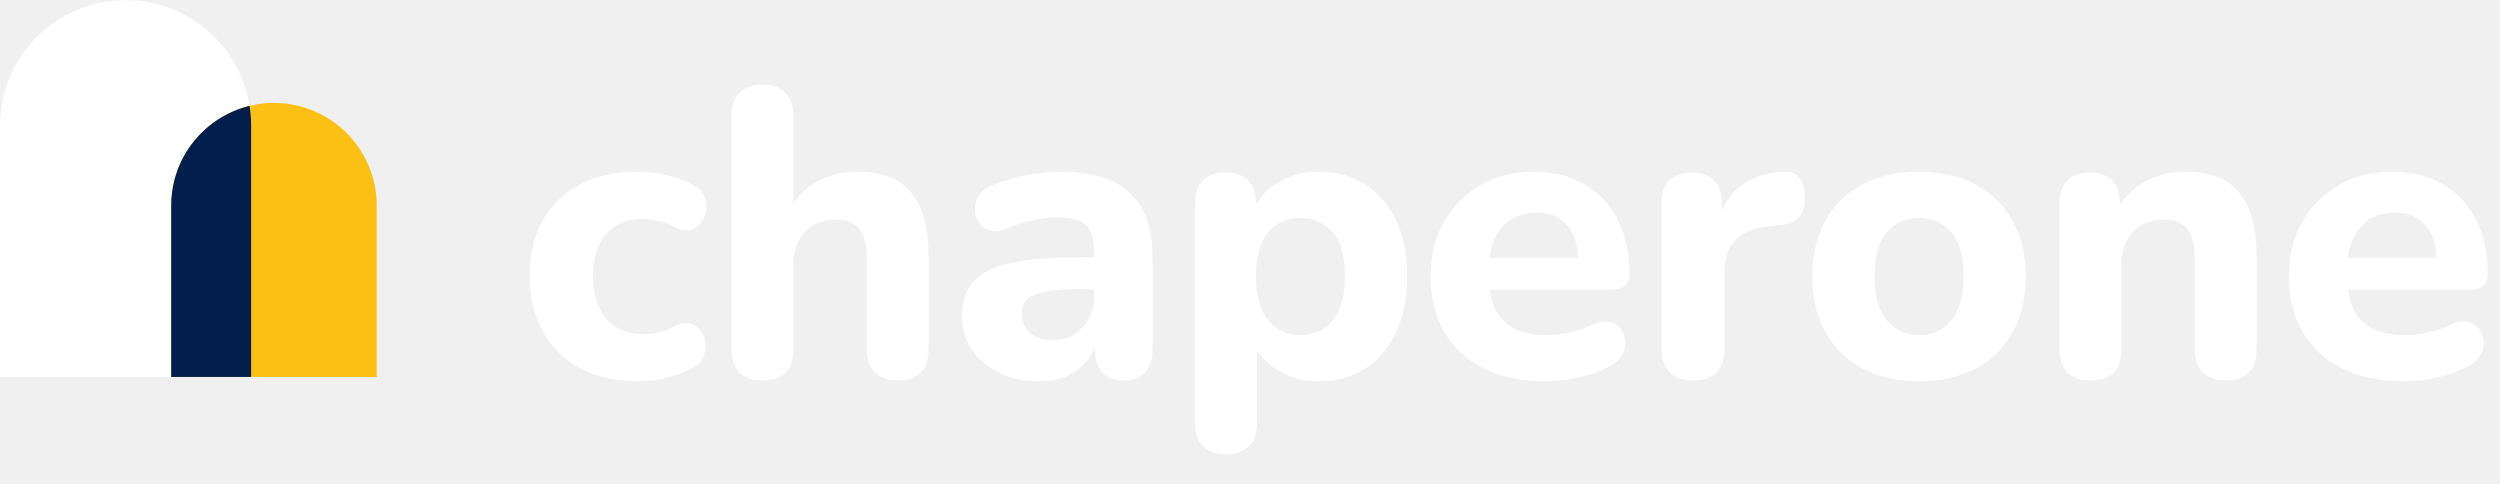
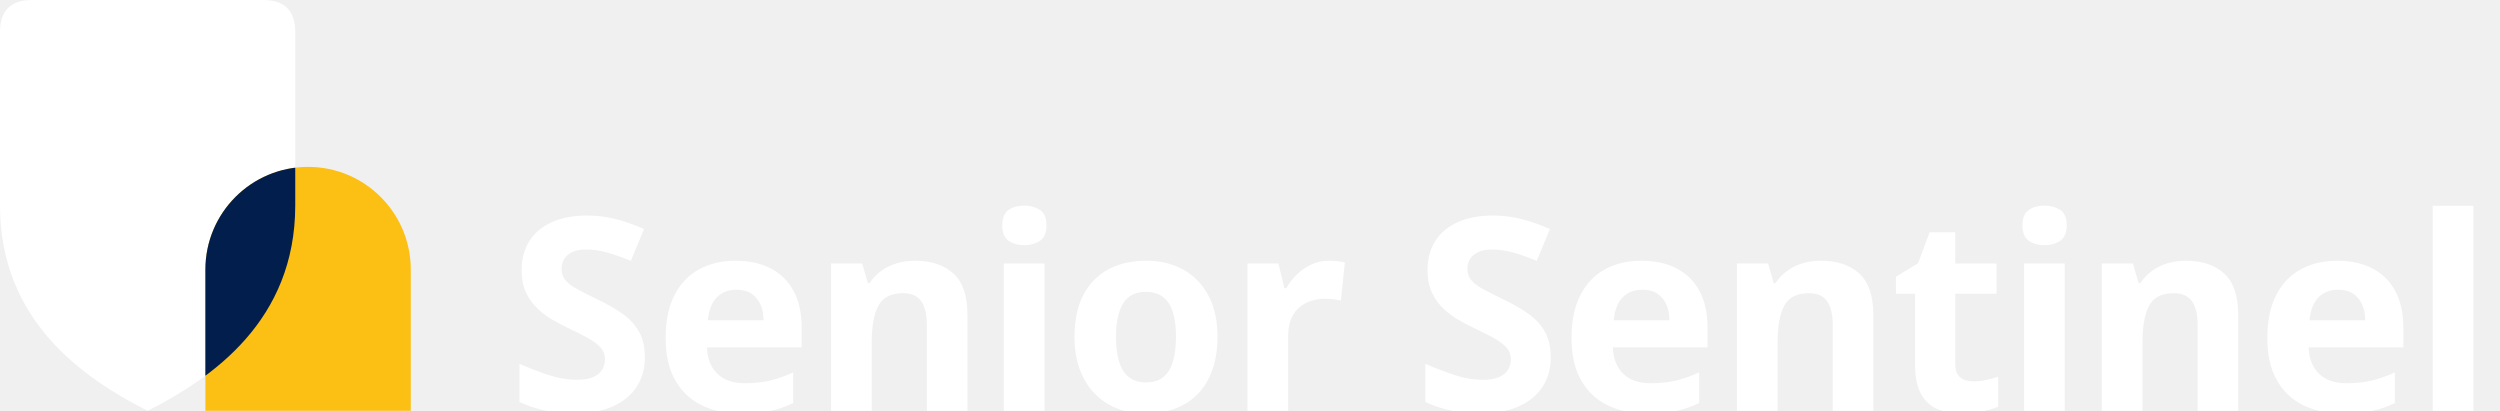
- <svg xmlns="http://www.w3.org/2000/svg" viewBox="0 0 610.5 118.0" width="610" height="118" role="img" aria-label="Chaperone">
-   <g transform="translate(-19.52 -25.09) scale(1.3939)">
+ <svg xmlns="http://www.w3.org/2000/svg" viewBox="0 0 389.5 64" width="779" height="128" role="img" aria-label="Senior Sentinel">
+   <g>
    <defs>
-       <clipPath id="cw">
-         <path d="M14 84V40A22 22 0 0 1 58 40V84Z" />
+       <clipPath id="sw">
+         <path d="M5 0H41Q46 0 46 5V32C46 49.92 33.12 58.88 23 64C12.88 58.88 0 49.92 0 32V5Q0 0 5 0Z" />
      </clipPath>
    </defs>
-     <path d="M14 84V40A22 22 0 0 1 58 40V84Z" fill="#FFFFFF" />
-     <path d="M44 84V54A18 18 0 0 1 80 54V84Z" fill="#FCC015" />
-     <path d="M44 84V54A18 18 0 0 1 80 54V84Z" fill="#021E4C" clip-path="url(#cw)" />
+     <path d="M5 0H41Q46 0 46 5V32C46 49.92 33.12 58.88 23 64C12.88 58.88 0 49.92 0 32V5Q0 0 5 0Z" fill="#FFFFFF" />
+     <path d="M32 64V42A16 16 0 0 1 64 42V64Z" fill="#FCC015" />
+     <path d="M32 64V42A16 16 0 0 1 64 42V64Z" fill="#021E4C" clip-path="url(#sw)" />
  </g>
-   <g fill="#FFFFFF" transform="translate(126.00 92.00) scale(0.1 -0.1)">
-     <path transform="translate(0.0 0.0)" d="M296.951 -10.626Q217.132 -10.626 157.783 20.717Q98.434 52.06 66.024 110.217Q33.615 168.374 33.615 247Q33.615 306.313 51.898 353.283Q70.181 400.253 104.747 433.223Q139.313 466.193 188.036 483.693Q236.759 501.193 296.951 501.193Q328.072 501.193 363.283 493.759Q398.494 486.325 432.494 468.457Q452.253 458.771 459.602 442.578Q466.951 426.385 464.734 408.753Q462.518 391.121 452.391 377.488Q442.265 363.856 426.229 359.477Q410.193 355.097 390.06 365.037Q370.879 375.531 350.542 380.778Q330.204 386.025 311.71 386.025Q281.843 386.025 259.035 376.621Q236.228 367.218 220.451 349.597Q204.673 331.977 196.456 306.109Q188.24 280.241 188.24 246.313Q188.24 180.144 220.451 142.343Q252.662 104.541 311.71 104.541Q330.204 104.541 350.198 109.288Q370.193 114.035 390.06 124.843Q410.193 134.782 425.885 130.059Q441.578 125.337 451.361 111.704Q461.144 98.072 462.674 80.44Q464.204 62.807 456.512 46.615Q448.819 30.422 429.747 21.422Q396.434 4.241 362.253 -3.193Q328.072 -10.626 296.951 -10.626Z" />
-     <path transform="translate(468.0 0.0)" d="M133.578 -8.626Q97.313 -8.626 77.868 11.162Q58.422 30.951 58.422 68.216V637.471Q58.422 674.735 77.868 694.181Q97.313 713.626 133.578 713.626Q169.843 713.626 189.631 694.181Q209.42 674.735 209.42 637.471V398.518H194.794Q217.734 448.385 263.294 474.789Q308.854 501.193 366.601 501.193Q425.601 501.193 463.601 478.723Q501.601 456.253 520.601 410.5Q539.601 364.747 539.601 294.554V68.216Q539.601 30.951 520.156 11.162Q500.71 -8.626 464.446 -8.626Q428.181 -8.626 408.392 11.162Q388.603 30.951 388.603 68.216V287.928Q388.603 338.977 370.079 361.688Q351.554 384.399 313.759 384.399Q266.276 384.399 237.848 354.284Q209.42 324.169 209.42 274.06V68.216Q209.42 -8.626 133.578 -8.626Z" />
-     <path transform="translate(1053.0 0.0)" d="M224.434 -10.626Q169.554 -10.626 126.958 10.187Q84.362 31 60.392 66.783Q36.422 102.566 36.422 147.819Q36.422 201.819 64.422 233.162Q92.422 264.506 155.109 278.349Q217.796 292.193 322.229 292.193H374.735V214.241H322.603Q271.879 214.241 240.674 208.398Q209.469 202.554 195.692 189.621Q181.915 176.687 181.915 154.446Q181.915 126.144 201.626 108.12Q221.337 90.095 257.638 90.095Q286.566 90.095 309.09 103.403Q331.615 116.71 345.049 140.108Q358.482 163.506 358.482 194.121V309.434Q358.482 352.856 338.362 371.254Q318.241 389.652 269.687 389.652Q242.879 389.652 211.259 383.435Q179.638 377.218 142.325 361.784Q119.566 352.471 102.717 357.88Q85.868 363.29 76.771 377.826Q67.675 392.362 67.832 409.868Q67.988 427.374 78.181 443.753Q88.374 460.132 111.132 468.385Q157.759 486.759 199.476 493.976Q241.193 501.193 275.566 501.193Q352.578 501.193 402.367 478.41Q452.156 455.626 476.879 409.09Q501.601 362.554 501.601 289.735V68.216Q501.601 30.951 483.626 11.162Q465.65 -8.626 431.698 -8.626Q397.747 -8.626 379.271 11.162Q360.796 30.951 360.796 68.216V105.253L367.856 98.675Q361.796 65.241 342.392 40.838Q322.988 16.434 293.085 2.904Q263.181 -10.626 224.434 -10.626Z" />
-     <path transform="translate(1600.0 0.0)" d="M133.578 -188.626Q97.313 -188.626 77.868 -169.181Q58.422 -149.735 58.422 -112.471V423.037Q58.422 460.302 77.711 479.747Q97 499.193 132.265 499.193Q168.529 499.193 187.818 479.747Q207.107 460.302 207.107 423.037V355.06L196.107 394.457Q210.794 442.325 256.354 471.759Q301.915 501.193 361.409 501.193Q425.095 501.193 473.595 470.193Q522.095 439.193 549.252 382.223Q576.409 325.253 576.409 245.626Q576.409 167 549.252 109.187Q522.095 51.374 473.939 20.374Q425.782 -10.626 361.409 -10.626Q303.228 -10.626 258.167 17.838Q213.107 46.302 197.42 91.543H209.42V-112.471Q209.42 -149.735 189.631 -169.181Q169.843 -188.626 133.578 -188.626ZM315.759 102.228Q348.06 102.228 372.458 117.879Q396.856 133.529 410.633 165.271Q424.41 197.012 424.41 245.626Q424.41 319.049 394.326 353.693Q364.241 388.338 315.759 388.338Q283.771 388.338 259.216 373.031Q234.662 357.724 220.884 326.139Q207.107 294.554 207.107 245.626Q207.107 172.891 237.192 137.559Q267.276 102.228 315.759 102.228Z" />
-     <path transform="translate(2200.0 0.0)" d="M312.891 -10.626Q226.446 -10.626 163.783 20.687Q101.121 52 67.368 109.47Q33.615 166.94 33.615 245.253Q33.615 321.253 66.054 378.566Q98.494 435.879 155.56 468.536Q212.626 501.193 285.506 501.193Q339.072 501.193 382.138 483.723Q425.204 466.253 455.957 433.626Q486.71 401 502.837 354.717Q518.963 308.434 518.963 250.807Q518.963 231.868 507.09 222.368Q495.216 212.868 471.903 212.868H158.107V290.819H409.977L394.29 277.072Q394.29 318.374 382.356 345.615Q370.422 372.856 347.898 387.007Q325.374 401.157 292.072 401.157Q255.397 401.157 229.186 384.163Q202.975 367.169 189.198 335.271Q175.42 303.374 175.42 257.819V250.193Q175.42 173.518 210.475 137.873Q245.529 102.228 316.144 102.228Q340.265 102.228 370.885 108.101Q401.506 113.975 428.94 127.156Q452.446 138.216 470.012 134.367Q487.578 130.518 497.548 117.855Q507.518 105.193 509.048 88.03Q510.578 70.868 501.668 54.302Q492.759 37.735 472.253 27.049Q437.566 7.868 395.042 -1.379Q352.518 -10.626 312.891 -10.626Z" />
-     <path transform="translate(2739.0 0.0)" d="M135.891 -8.626Q98.313 -8.626 78.368 11.162Q58.422 30.951 58.422 68.216V423.037Q58.422 460.302 77.711 479.747Q97 499.193 132.265 499.193Q167.529 499.193 186.662 479.747Q205.794 460.302 205.794 423.037V371H195.794Q207.601 431 248.915 464.036Q290.228 497.072 355.409 501.193Q380.167 502.566 393.607 488.5Q407.047 474.434 408.42 440.916Q409.794 410.278 395.511 392.116Q381.228 373.953 347.023 370.327L324.397 368.327Q267.469 362.953 239.758 334.899Q212.047 306.844 212.047 254.229V68.216Q212.047 30.951 192.601 11.162Q173.156 -8.626 135.891 -8.626Z" />
-     <path transform="translate(3132.0 0.0)" d="M294.265 -10.626Q215.446 -10.626 156.94 20.374Q98.434 51.374 66.024 109.187Q33.615 167 33.615 245.626Q33.615 304.94 51.898 351.91Q70.181 398.879 104.59 432.536Q139 466.193 187.036 483.693Q235.072 501.193 294.265 501.193Q373.397 501.193 431.746 470.193Q490.095 439.193 522.505 381.879Q554.915 324.566 554.915 245.626Q554.915 186.313 536.631 139.0Q518.348 91.687 483.939 58.03Q449.529 24.374 401.493 6.874Q353.457 -10.626 294.265 -10.626ZM294.265 102.228Q326.566 102.228 350.964 117.879Q375.362 133.529 389.139 165.271Q402.916 197.012 402.916 245.626Q402.916 319.049 372.832 353.693Q342.747 388.338 294.265 388.338Q262.276 388.338 237.722 373.031Q213.167 357.724 199.39 326.139Q185.613 294.554 185.613 245.626Q185.613 172.891 215.698 137.559Q245.782 102.228 294.265 102.228Z" />
-     <path transform="translate(3711.0 0.0)" d="M133.578 -8.626Q97.313 -8.626 77.868 11.162Q58.422 30.951 58.422 68.216V423.037Q58.422 460.302 77.711 479.747Q97 499.193 132.265 499.193Q167.529 499.193 186.662 479.747Q205.794 460.302 205.794 423.037V365.687L194.794 398.518Q217.734 448.385 263.294 474.789Q308.854 501.193 366.601 501.193Q425.601 501.193 463.601 478.723Q501.601 456.253 520.601 410.5Q539.601 364.747 539.601 294.554V68.216Q539.601 30.951 520.156 11.162Q500.71 -8.626 464.446 -8.626Q428.181 -8.626 408.392 11.162Q388.603 30.951 388.603 68.216V287.928Q388.603 338.977 370.079 361.688Q351.554 384.399 313.759 384.399Q266.276 384.399 237.848 354.284Q209.42 324.169 209.42 274.06V68.216Q209.42 -8.626 133.578 -8.626Z" />
-     <path transform="translate(4296.0 0.0)" d="M312.891 -10.626Q226.446 -10.626 163.783 20.687Q101.121 52 67.368 109.47Q33.615 166.94 33.615 245.253Q33.615 321.253 66.054 378.566Q98.494 435.879 155.56 468.536Q212.626 501.193 285.506 501.193Q339.072 501.193 382.138 483.723Q425.204 466.253 455.957 433.626Q486.71 401 502.837 354.717Q518.963 308.434 518.963 250.807Q518.963 231.868 507.09 222.368Q495.216 212.868 471.903 212.868H158.107V290.819H409.977L394.29 277.072Q394.29 318.374 382.356 345.615Q370.422 372.856 347.898 387.007Q325.374 401.157 292.072 401.157Q255.397 401.157 229.186 384.163Q202.975 367.169 189.198 335.271Q175.42 303.374 175.42 257.819V250.193Q175.42 173.518 210.475 137.873Q245.529 102.228 316.144 102.228Q340.265 102.228 370.885 108.101Q401.506 113.975 428.94 127.156Q452.446 138.216 470.012 134.367Q487.578 130.518 497.548 117.855Q507.518 105.193 509.048 88.03Q510.578 70.868 501.668 54.302Q492.759 37.735 472.253 27.049Q437.566 7.868 395.042 -1.379Q352.518 -10.626 312.891 -10.626Z" />
-   </g>
+   <path fill="#FFFFFF" transform="translate(79 64) scale(0.042017)" d="M511 -198Q511 -135 480.0 -88.0Q449 -41 390.5 -15.5Q332 10 248 10Q211 10 175.5 5.0Q140 0 107.5 -9.5Q75 -19 46 -33V-174Q97 -152 151.5 -133.5Q206 -115 260 -115Q297 -115 319.5 -125.0Q342 -135 352.5 -152.0Q363 -169 363 -191Q363 -218 344.5 -237.0Q326 -256 295.0 -272.5Q264 -289 224 -308Q199 -320 170.0 -336.5Q141 -353 114.5 -377.5Q88 -402 71.0 -437.0Q54 -472 54 -521Q54 -585 83.5 -630.5Q113 -676 167.5 -700.0Q222 -724 296 -724Q352 -724 402.5 -711.0Q453 -698 508 -674L459 -556Q410 -576 371.0 -587.0Q332 -598 291 -598Q263 -598 243.0 -589.0Q223 -580 212.5 -564.0Q202 -548 202 -526Q202 -501 217.0 -483.5Q232 -466 262.0 -450.0Q292 -434 337 -412Q392 -386 430.5 -358.0Q469 -330 490.0 -292.0Q511 -254 511 -198ZM847.03 -556.37Q923.349 -556.37 978.339 -527.59Q1033.329 -498.81 1062.879 -443.395Q1092.429 -387.98 1092.429 -307.66V-235.14H741.289Q743.289 -173.42 779.249 -137.814Q815.209 -102.209 881.789 -102.209Q933.399 -102.209 975.034 -112.014Q1016.669 -121.819 1061.109 -142.259V-28.66Q1020.719 -8.83 976.144 0.585Q931.569 10.0 866.2 10.0Q785.32 10.0 722.55 -20.085Q659.78 -50.17 623.925 -112.585Q588.07 -175.0 588.07 -269.49Q588.07 -364.81 620.62 -428.42Q653.17 -492.03 711.55 -524.2Q769.93 -556.37 847.03 -556.37ZM850.91 -448.991Q805.599 -448.991 777.639 -420.385Q749.679 -391.78 744.509 -335.64H951.02Q951.02 -368.83 939.765 -393.985Q928.51 -419.14 906.415 -434.065Q884.32 -448.991 850.91 -448.991ZM1513.089 -556.37Q1602.989 -556.37 1655.039 -508.987Q1707.089 -461.603 1707.089 -355.628V0.0H1556.651V-317.991Q1556.651 -376.891 1535.463 -406.451Q1514.276 -436.011 1468.98 -436.011Q1401.329 -436.011 1376.784 -389.627Q1352.239 -343.243 1352.239 -256.041V0.0H1201.41V-546.37H1316.75L1337.869 -473.37H1344.089Q1362.089 -500.15 1387.369 -518.65Q1412.649 -537.15 1444.344 -546.76Q1476.039 -556.37 1513.089 -556.37ZM1992.849 -546.37V0.0H1842.02V-546.37ZM1918.13 -760.789Q1950.939 -760.789 1975.589 -745.154Q2000.239 -729.52 2000.239 -687.1Q2000.239 -646.29 1975.589 -630.155Q1950.939 -614.02 1918.13 -614.02Q1883.93 -614.02 1860.085 -630.155Q1836.24 -646.29 1836.24 -687.1Q1836.24 -729.52 1860.085 -745.154Q1883.93 -760.789 1918.13 -760.789ZM2634.229 -274.49Q2634.229 -206.27 2615.814 -153.245Q2597.399 -100.22 2562.764 -63.915Q2528.13 -27.61 2478.885 -8.805Q2429.64 10.0 2367.76 10.0Q2310.49 10.0 2262.135 -8.805Q2213.78 -27.61 2178.645 -63.915Q2143.51 -100.22 2123.79 -153.245Q2104.07 -206.27 2104.07 -274.49Q2104.07 -365.32 2136.205 -428.04Q2168.34 -490.76 2228.0 -523.565Q2287.66 -556.37 2370.76 -556.37Q2448.03 -556.37 2507.19 -523.565Q2566.349 -490.76 2600.289 -428.04Q2634.229 -365.32 2634.229 -274.49ZM2257.899 -274.49Q2257.899 -221.25 2269.214 -182.984Q2280.529 -144.719 2305.464 -124.904Q2330.399 -105.089 2369.76 -105.089Q2409.12 -105.089 2433.445 -124.904Q2457.771 -144.719 2469.086 -182.984Q2480.401 -221.25 2480.401 -274.49Q2480.401 -328.12 2468.891 -365.19Q2457.381 -402.26 2432.945 -421.576Q2408.51 -440.891 2368.76 -440.891Q2310.549 -440.891 2284.224 -397.87Q2257.899 -354.85 2257.899 -274.49ZM3046.649 -556.37Q3062.259 -556.37 3079.454 -554.565Q3096.649 -552.76 3106.599 -550.37L3091.939 -408.981Q3080.769 -411.371 3065.879 -413.371Q3050.989 -415.371 3029.669 -415.371Q3006.599 -415.371 2983.174 -408.166Q2959.749 -400.961 2939.884 -385.086Q2920.019 -369.211 2908.129 -342.92Q2896.239 -316.63 2896.239 -277.46V0.0H2745.41V-546.37H2860.109L2882.309 -454.47H2889.359Q2905.139 -482.64 2929.139 -505.92Q2953.139 -529.2 2983.224 -542.785Q3013.309 -556.37 3046.649 -556.37ZM3870 -198Q3870 -135 3839.0 -88.0Q3808 -41 3749.5 -15.5Q3691 10 3607 10Q3570 10 3534.5 5.0Q3499 0 3466.5 -9.5Q3434 -19 3405 -33V-174Q3456 -152 3510.5 -133.5Q3565 -115 3619 -115Q3656 -115 3678.5 -125.0Q3701 -135 3711.5 -152.0Q3722 -169 3722 -191Q3722 -218 3703.5 -237.0Q3685 -256 3654.0 -272.5Q3623 -289 3583 -308Q3558 -320 3529.0 -336.5Q3500 -353 3473.5 -377.5Q3447 -402 3430.0 -437.0Q3413 -472 3413 -521Q3413 -585 3442.5 -630.5Q3472 -676 3526.5 -700.0Q3581 -724 3655 -724Q3711 -724 3761.5 -711.0Q3812 -698 3867 -674L3818 -556Q3769 -576 3730.0 -587.0Q3691 -598 3650 -598Q3622 -598 3602.0 -589.0Q3582 -580 3571.5 -564.0Q3561 -548 3561 -526Q3561 -501 3576.0 -483.5Q3591 -466 3621.0 -450.0Q3651 -434 3696 -412Q3751 -386 3789.5 -358.0Q3828 -330 3849.0 -292.0Q3870 -254 3870 -198ZM4206.03 -556.37Q4282.349 -556.37 4337.339 -527.59Q4392.329 -498.81 4421.879 -443.395Q4451.429 -387.98 4451.429 -307.66V-235.14H4100.289Q4102.289 -173.42 4138.249 -137.814Q4174.209 -102.209 4240.789 -102.209Q4292.399 -102.209 4334.034 -112.014Q4375.669 -121.819 4420.109 -142.259V-28.66Q4379.719 -8.83 4335.144 0.585Q4290.569 10.0 4225.2 10.0Q4144.32 10.0 4081.55 -20.085Q4018.78 -50.17 3982.925 -112.585Q3947.07 -175.0 3947.07 -269.49Q3947.07 -364.81 3979.62 -428.42Q4012.17 -492.03 4070.55 -524.2Q4128.93 -556.37 4206.03 -556.37ZM4209.91 -448.991Q4164.599 -448.991 4136.639 -420.385Q4108.679 -391.78 4103.509 -335.64H4310.02Q4310.02 -368.83 4298.765 -393.985Q4287.51 -419.14 4265.415 -434.065Q4243.32 -448.991 4209.91 -448.991ZM4872.089 -556.37Q4961.989 -556.37 5014.039 -508.987Q5066.089 -461.603 5066.089 -355.628V0.0H4915.651V-317.991Q4915.651 -376.891 4894.463 -406.451Q4873.276 -436.011 4827.98 -436.011Q4760.329 -436.011 4735.784 -389.627Q4711.239 -343.243 4711.239 -256.041V0.0H4560.41V-546.37H4675.75L4696.869 -473.37H4703.089Q4721.089 -500.15 4746.369 -518.65Q4771.649 -537.15 4803.344 -546.76Q4835.039 -556.37 4872.089 -556.37ZM5435 -109Q5460 -109 5483.0 -114.0Q5506 -119 5529 -126V-15Q5505 -5 5469.5 2.5Q5434 10 5392 10Q5343 10 5304.5 -6.0Q5266 -22 5243.5 -61.5Q5221 -101 5221 -171V-434H5150V-497L5232 -547L5275 -662H5370V-546H5523V-434H5370V-171Q5370 -140 5388.0 -124.5Q5406 -109 5435 -109ZM5775.849 -546.37V0.0H5625.02V-546.37ZM5701.13 -760.789Q5733.939 -760.789 5758.589 -745.154Q5783.239 -729.52 5783.239 -687.1Q5783.239 -646.29 5758.589 -630.155Q5733.939 -614.02 5701.13 -614.02Q5666.93 -614.02 5643.085 -630.155Q5619.24 -646.29 5619.24 -687.1Q5619.24 -729.52 5643.085 -745.154Q5666.93 -760.789 5701.13 -760.789ZM6225.089 -556.37Q6314.989 -556.37 6367.039 -508.987Q6419.089 -461.603 6419.089 -355.628V0.0H6268.651V-317.991Q6268.651 -376.891 6247.463 -406.451Q6226.276 -436.011 6180.98 -436.011Q6113.329 -436.011 6088.784 -389.627Q6064.239 -343.243 6064.239 -256.041V0.0H5913.41V-546.37H6028.75L6049.869 -473.37H6056.089Q6074.089 -500.15 6099.369 -518.65Q6124.649 -537.15 6156.344 -546.76Q6188.039 -556.37 6225.089 -556.37ZM6786.03 -556.37Q6862.349 -556.37 6917.339 -527.59Q6972.329 -498.81 7001.879 -443.395Q7031.429 -387.98 7031.429 -307.66V-235.14H6680.289Q6682.289 -173.42 6718.249 -137.814Q6754.209 -102.209 6820.789 -102.209Q6872.399 -102.209 6914.034 -112.014Q6955.669 -121.819 7000.109 -142.259V-28.66Q6959.719 -8.83 6915.144 0.585Q6870.569 10.0 6805.2 10.0Q6724.32 10.0 6661.55 -20.085Q6598.78 -50.17 6562.925 -112.585Q6527.07 -175.0 6527.07 -269.49Q6527.07 -364.81 6559.62 -428.42Q6592.17 -492.03 6650.55 -524.2Q6708.93 -556.37 6786.03 -556.37ZM6789.91 -448.991Q6744.599 -448.991 6716.639 -420.385Q6688.679 -391.78 6683.509 -335.64H6890.02Q6890.02 -368.83 6878.765 -393.985Q6867.51 -419.14 6845.415 -434.065Q6823.32 -448.991 6789.91 -448.991ZM7291.239 0.0H7140.41V-760.0H7291.239Z" />
</svg>
